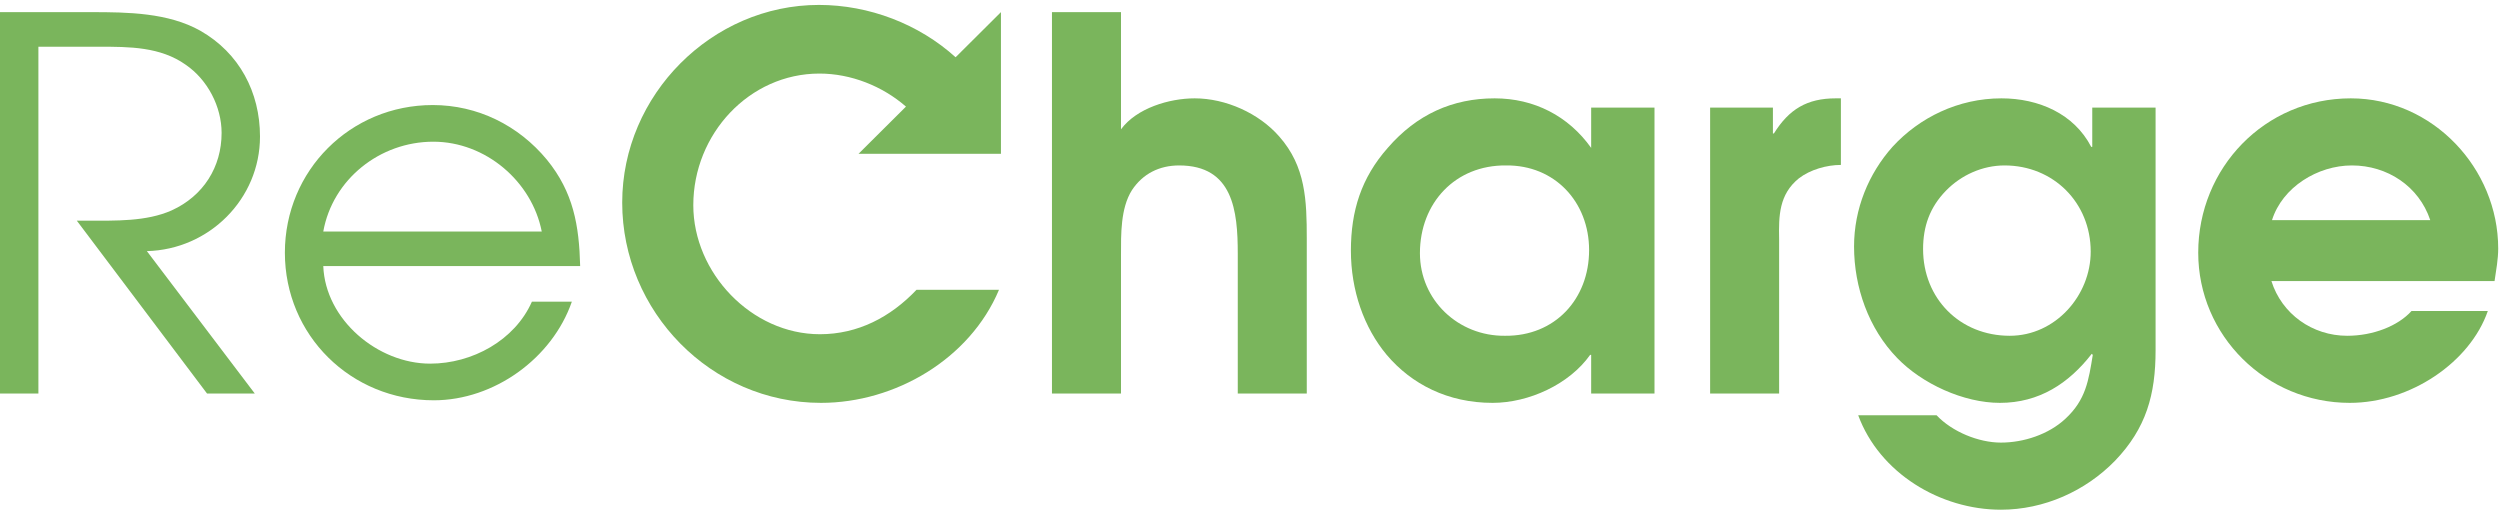
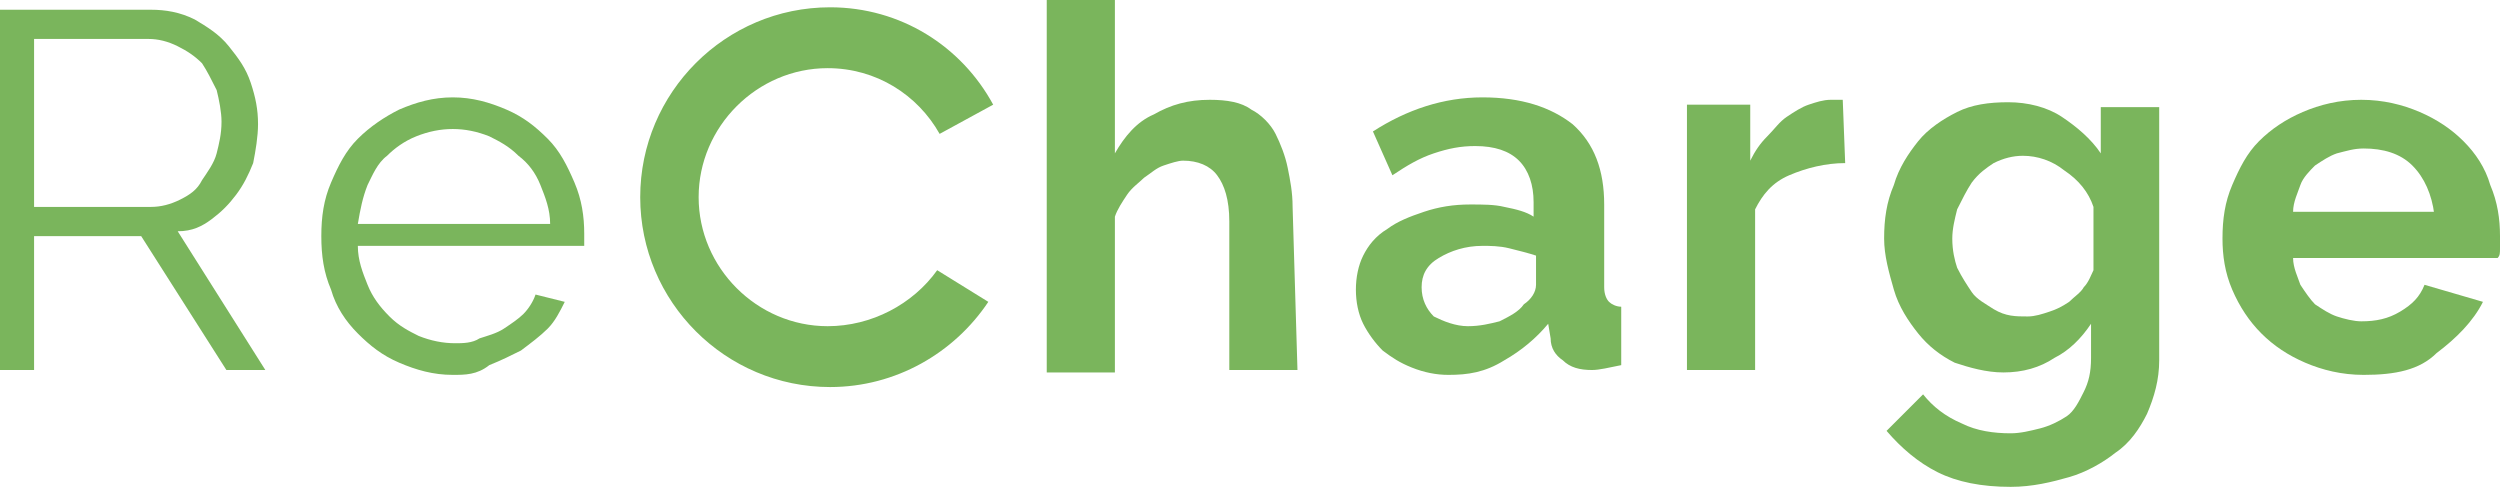
- <svg xmlns="http://www.w3.org/2000/svg" width="103px" height="21px" viewBox="0 0 103 21" version="1.1">
-   <defs />
-   <g id="Page-1" stroke="none" stroke-width="1" fill="none" fill-rule="evenodd">
-     <g id="Artboard" fill="#7AB55C">
-       <g id="navbar__brand--mobile--shopify">
-         <path d="M43.341,0.5 L46.185,0.5 L46.185,5.328 C46.826,4.456 48.173,4.052 49.221,4.052 C50.504,4.052 51.872,4.668 52.706,5.625 C53.797,6.859 53.839,8.262 53.839,9.836 L53.839,16.215 L50.996,16.215 L50.996,10.452 C50.996,8.688 50.803,6.816 48.58,6.816 C47.767,6.816 47.083,7.156 46.634,7.837 C46.164,8.581 46.185,9.666 46.185,10.495 L46.185,16.215 L43.341,16.215 L43.341,0.5" id="Fill-1" />
-         <path d="M62.05,6.816 C59.954,6.795 58.501,8.368 58.501,10.431 C58.501,12.366 60.083,13.855 62.007,13.834 C64.06,13.855 65.471,12.324 65.471,10.304 C65.471,8.326 64.06,6.795 62.05,6.816 L62.05,6.816 Z M68.165,16.215 L65.556,16.215 L65.556,14.62 L65.514,14.62 C64.658,15.832 62.99,16.598 61.494,16.598 C59.655,16.598 58.158,15.832 57.132,14.62 C56.191,13.493 55.657,11.962 55.657,10.325 C55.657,8.688 56.085,7.326 57.175,6.093 C58.372,4.711 59.848,4.052 61.579,4.052 C63.205,4.052 64.616,4.775 65.556,6.093 L65.556,4.434 L68.165,4.434 L68.165,16.215 L68.165,16.215 Z" id="Fill-2" />
-         <path d="M70.457,4.434 L73.044,4.434 L73.044,5.498 L73.086,5.498 C73.707,4.498 74.455,4.052 75.631,4.052 L75.845,4.052 L75.845,6.795 C75.267,6.795 74.583,6.986 74.113,7.348 C73.3,8.007 73.279,8.879 73.3,9.857 L73.3,16.215 L70.457,16.215 L70.457,4.434" id="Fill-3" />
-         <path d="M82.588,6.816 C81.668,6.816 80.792,7.22 80.172,7.858 C79.509,8.539 79.231,9.326 79.231,10.261 C79.231,12.302 80.749,13.834 82.802,13.834 C84.683,13.834 86.137,12.175 86.137,10.368 C86.137,8.347 84.598,6.816 82.588,6.816 L82.588,6.816 Z M88.81,4.434 L88.81,14.429 C88.81,16.258 88.425,17.64 87.142,18.98 C85.923,20.234 84.213,21 82.438,21 C79.936,21 77.435,19.49 76.558,17.109 L79.787,17.109 C80.428,17.789 81.519,18.235 82.438,18.235 C83.379,18.235 84.405,17.895 85.09,17.257 C85.944,16.47 86.052,15.662 86.223,14.62 L86.18,14.578 C85.239,15.79 84.02,16.598 82.395,16.598 C80.899,16.598 79.188,15.811 78.162,14.748 C76.986,13.536 76.387,11.835 76.387,10.155 C76.387,8.603 76.986,7.156 77.969,6.051 C79.081,4.838 80.685,4.052 82.459,4.052 C83.999,4.052 85.453,4.69 86.158,6.051 L86.201,6.051 L86.201,4.434 L88.81,4.434 L88.81,4.434 Z" id="Fill-4" />
-         <path d="M100.127,9.07 C99.657,7.667 98.353,6.816 96.899,6.816 C95.488,6.816 94.034,7.709 93.606,9.07 L100.127,9.07 L100.127,9.07 Z M93.582,11.579 C94.01,12.94 95.272,13.834 96.704,13.834 C97.773,13.834 98.799,13.43 99.355,12.813 L102.498,12.813 C101.771,14.918 99.313,16.598 96.811,16.598 C93.368,16.598 90.567,13.834 90.567,10.41 C90.567,6.923 93.304,4.052 96.853,4.052 C100.232,4.052 102.926,6.944 102.926,10.24 C102.926,10.686 102.84,11.133 102.776,11.579 L93.582,11.579 L93.582,11.579 Z" id="Fill-5" />
-         <path d="M22.32,9.538 C21.914,7.475 20.011,5.838 17.852,5.838 C15.649,5.838 13.704,7.39 13.319,9.538 L22.32,9.538 L22.32,9.538 Z M13.319,10.963 C13.404,13.174 15.564,14.982 17.723,14.982 C19.455,14.982 21.208,14.025 21.914,12.43 L23.56,12.43 C22.748,14.769 20.353,16.492 17.873,16.492 C14.452,16.492 11.737,13.812 11.737,10.41 C11.737,7.029 14.431,4.328 17.83,4.328 C19.669,4.328 21.358,5.158 22.534,6.582 C23.625,7.922 23.86,9.283 23.903,10.963 L13.319,10.963 L13.319,10.963 Z" id="Fill-10" />
-         <path d="M41.239,6.337 L41.239,4.987 L41.244,4.987 C41.242,4.984 41.241,4.981 41.239,4.978 L41.239,0.5 L39.371,2.359 C37.858,0.99 35.809,0.203 33.739,0.203 C29.334,0.203 25.635,3.903 25.635,8.347 C25.635,12.834 29.291,16.598 33.824,16.598 C36.882,16.598 39.961,14.791 41.158,11.941 L37.759,11.941 C36.689,13.068 35.343,13.77 33.781,13.77 C30.959,13.77 28.564,11.239 28.564,8.454 C28.564,5.519 30.874,3.031 33.76,3.031 C35.06,3.031 36.358,3.548 37.326,4.392 L35.371,6.337 L41.239,6.337" id="Fill-6" />
-         <path d="M0,0.5 L3.763,0.5 C5.26,0.5 6.928,0.522 8.253,1.266 C9.857,2.18 10.712,3.796 10.712,5.625 C10.712,8.198 8.617,10.282 6.051,10.346 L10.498,16.215 L8.531,16.215 L3.164,9.091 L3.635,9.091 C4.747,9.091 6.029,9.134 7.077,8.666 C8.381,8.071 9.13,6.88 9.13,5.476 C9.13,4.392 8.553,3.286 7.655,2.67 C6.607,1.925 5.324,1.925 4.084,1.925 L1.582,1.925 L1.582,16.215 L0,16.215 L0,0.5" id="Fill-8" />
-       </g>
+ <svg xmlns="http://www.w3.org/2000/svg" version="1.1" id="Layer_2" x="0px" y="0px" viewBox="-400 343.1 102.7 20" style="enable-background:new -400 343.1 102.7 20;" xml:space="preserve">
+   <style type="text/css">
+ 	.st0{fill:#7AB55C;}
+ </style>
+   <g>
+     <g>
+       <path class="st0" d="M-366,356.5c-2.9,0-5.3-2.4-5.3-5.3c0-2.9,2.4-5.3,5.3-5.3c2,0,3.7,1.1,4.6,2.7l2.2-1.2c-1.3-2.4-3.8-4-6.7-4    c-4.3,0-7.8,3.5-7.8,7.8c0,4.3,3.5,7.8,7.8,7.8c2.7,0,5.1-1.4,6.5-3.5l-2.1-1.3C-362.5,355.6-364.2,356.5-366,356.5z" />
+     </g>
+   </g>
+   <g>
+     <path class="st0" d="M-398.6,351.6h4.8c0.4,0,0.8-0.1,1.2-0.3c0.4-0.2,0.7-0.4,0.9-0.8c0.2-0.3,0.5-0.7,0.6-1.1s0.2-0.8,0.2-1.3   c0-0.4-0.1-0.9-0.2-1.3c-0.2-0.4-0.4-0.8-0.6-1.1c-0.3-0.3-0.6-0.5-1-0.7c-0.4-0.2-0.8-0.3-1.2-0.3h-4.7V351.6z M-400,358.3v-14.8   h6.2c0.6,0,1.2,0.1,1.8,0.4c0.5,0.3,1,0.6,1.4,1.1s0.7,0.9,0.9,1.5s0.3,1.1,0.3,1.7c0,0.5-0.1,1.1-0.2,1.6   c-0.2,0.5-0.4,0.9-0.7,1.3c-0.3,0.4-0.6,0.7-1,1c-0.4,0.3-0.8,0.5-1.4,0.5l3.6,5.7h-1.6l-3.5-5.5h-4.4v5.5H-400L-400,358.3z" />
+     <path class="st0" d="M-377.4,352.3c0-0.6-0.2-1.1-0.4-1.6s-0.5-0.9-0.9-1.2c-0.4-0.4-0.8-0.6-1.2-0.8c-0.5-0.2-1-0.3-1.5-0.3   s-1,0.1-1.5,0.3c-0.5,0.2-0.9,0.5-1.2,0.8c-0.4,0.3-0.6,0.8-0.8,1.2c-0.2,0.5-0.3,1-0.4,1.6H-377.4z M-381.4,358.5   c-0.8,0-1.5-0.2-2.2-0.5c-0.7-0.3-1.2-0.7-1.7-1.2s-0.9-1.1-1.1-1.8c-0.3-0.7-0.4-1.4-0.4-2.2c0-0.8,0.1-1.5,0.4-2.2   c0.3-0.7,0.6-1.3,1.1-1.8s1.1-0.9,1.7-1.2c0.7-0.3,1.4-0.5,2.2-0.5s1.5,0.2,2.2,0.5c0.7,0.3,1.2,0.7,1.7,1.2s0.8,1.1,1.1,1.8   s0.4,1.4,0.4,2.1v0.3c0,0.1,0,0.2,0,0.2h-9.3c0,0.6,0.2,1.1,0.4,1.6c0.2,0.5,0.5,0.9,0.9,1.3c0.4,0.4,0.8,0.6,1.2,0.8   c0.5,0.2,1,0.3,1.5,0.3c0.3,0,0.7,0,1-0.2c0.3-0.1,0.7-0.2,1-0.4s0.6-0.4,0.8-0.6c0.2-0.2,0.4-0.5,0.5-0.8l1.2,0.3   c-0.2,0.4-0.4,0.8-0.7,1.1c-0.3,0.3-0.7,0.6-1.1,0.9c-0.4,0.2-0.8,0.4-1.3,0.6C-380.4,358.5-380.9,358.5-381.4,358.5" />
+     <g>
+       <path class="st0" d="M-346.7,358.3h-2.8v-6.1c0-0.9-0.2-1.5-0.5-1.9c-0.3-0.4-0.8-0.6-1.4-0.6c-0.2,0-0.5,0.1-0.8,0.2    c-0.3,0.1-0.5,0.3-0.8,0.5c-0.2,0.2-0.5,0.4-0.7,0.7c-0.2,0.3-0.4,0.6-0.5,0.9v6.4h-2.8v-15.3h2.8v6.3c0.4-0.7,0.9-1.3,1.6-1.6    c0.7-0.4,1.4-0.6,2.3-0.6c0.7,0,1.3,0.1,1.7,0.4c0.4,0.2,0.8,0.6,1,1c0.2,0.4,0.4,0.9,0.5,1.4c0.1,0.5,0.2,1,0.2,1.6L-346.7,358.3    L-346.7,358.3z" />
+       <path class="st0" d="M-339.7,356.5c0.5,0,0.9-0.1,1.3-0.2c0.4-0.2,0.8-0.4,1-0.7c0.3-0.2,0.5-0.5,0.5-0.8v-1.2    c-0.3-0.1-0.7-0.2-1.1-0.3c-0.4-0.1-0.8-0.1-1.1-0.1c-0.7,0-1.3,0.2-1.8,0.5c-0.5,0.3-0.7,0.7-0.7,1.2s0.2,0.9,0.5,1.2    C-340.7,356.3-340.2,356.5-339.7,356.5 M-340.5,358.5c-0.5,0-1-0.1-1.5-0.3c-0.5-0.2-0.8-0.4-1.2-0.7c-0.3-0.3-0.6-0.7-0.8-1.1    s-0.3-0.9-0.3-1.4s0.1-1,0.3-1.4s0.5-0.8,1-1.1c0.4-0.3,0.9-0.5,1.5-0.7c0.6-0.2,1.2-0.3,1.9-0.3c0.5,0,1,0,1.4,0.1    c0.5,0.1,0.9,0.2,1.2,0.4v-0.6c0-0.7-0.2-1.3-0.6-1.7c-0.4-0.4-1-0.6-1.8-0.6c-0.6,0-1.1,0.1-1.7,0.3c-0.6,0.2-1.1,0.5-1.7,0.9    l-0.8-1.8c1.4-0.9,2.9-1.4,4.5-1.4c1.6,0,2.8,0.4,3.7,1.1c0.9,0.8,1.3,1.9,1.3,3.3v3.4c0,0.3,0.1,0.5,0.2,0.6    c0.1,0.1,0.3,0.2,0.5,0.2v2.4c-0.5,0.1-0.9,0.2-1.2,0.2c-0.5,0-0.9-0.1-1.2-0.4c-0.3-0.2-0.5-0.5-0.5-0.9l-0.1-0.6    c-0.5,0.6-1.1,1.1-1.8,1.5C-339,358.4-339.7,358.5-340.5,358.5" />
+       <path class="st0" d="M-324.2,349.8c-0.8,0-1.6,0.2-2.3,0.5c-0.7,0.3-1.1,0.8-1.4,1.4v6.6h-2.8v-10.9h2.6v2.3    c0.2-0.4,0.4-0.7,0.7-1c0.3-0.3,0.5-0.6,0.8-0.8c0.3-0.2,0.6-0.4,0.9-0.5c0.3-0.1,0.6-0.2,0.9-0.2h0.3c0.1,0,0.2,0,0.2,0    L-324.2,349.8L-324.2,349.8z" />
+       <path class="st0" d="M-316.7,356.1c0.3,0,0.6-0.1,0.9-0.2c0.3-0.1,0.5-0.2,0.8-0.4c0.2-0.2,0.5-0.4,0.6-0.6    c0.2-0.2,0.3-0.5,0.4-0.7v-2.6c-0.2-0.6-0.6-1.1-1.2-1.5c-0.5-0.4-1.1-0.6-1.7-0.6c-0.4,0-0.8,0.1-1.2,0.3    c-0.3,0.2-0.6,0.4-0.9,0.8c-0.2,0.3-0.4,0.7-0.6,1.1c-0.1,0.4-0.2,0.8-0.2,1.2c0,0.5,0.1,0.9,0.2,1.2c0.2,0.4,0.4,0.7,0.6,1    c0.2,0.3,0.6,0.5,0.9,0.7C-317.6,356.1-317.2,356.1-316.7,356.1 M-317.7,358.4c-0.7,0-1.4-0.2-2-0.4c-0.6-0.3-1.1-0.7-1.5-1.2    c-0.4-0.5-0.8-1.1-1-1.8c-0.2-0.7-0.4-1.4-0.4-2.1c0-0.8,0.1-1.5,0.4-2.2c0.2-0.7,0.6-1.3,1-1.8c0.4-0.5,1-0.9,1.6-1.2    s1.3-0.4,2.1-0.4s1.6,0.2,2.2,0.6c0.6,0.4,1.2,0.9,1.6,1.5v-1.9h2.4v10.4c0,0.8-0.2,1.5-0.5,2.2c-0.3,0.6-0.7,1.2-1.3,1.6    c-0.5,0.4-1.2,0.8-1.9,1c-0.7,0.2-1.5,0.4-2.4,0.4c-1.2,0-2.2-0.2-3-0.6c-0.8-0.4-1.5-1-2.1-1.7l1.5-1.5c0.4,0.5,0.9,0.9,1.6,1.2    c0.6,0.3,1.3,0.4,2,0.4c0.4,0,0.8-0.1,1.2-0.2c0.4-0.1,0.8-0.3,1.1-0.5c0.3-0.2,0.5-0.6,0.7-1c0.2-0.4,0.3-0.8,0.3-1.4v-1.4    c-0.4,0.6-0.9,1.1-1.5,1.4C-316.2,358.2-316.9,358.4-317.7,358.4" />
+       <path class="st0" d="M-300,351.9c-0.1-0.8-0.4-1.5-0.9-2s-1.2-0.7-2-0.7c-0.4,0-0.7,0.1-1.1,0.2c-0.3,0.1-0.6,0.3-0.9,0.5    c-0.2,0.2-0.5,0.5-0.6,0.8s-0.3,0.7-0.3,1.1h5.8V351.9z M-302.9,358.5c-0.9,0-1.7-0.2-2.4-0.5c-0.7-0.3-1.3-0.7-1.8-1.2    s-0.9-1.1-1.2-1.8c-0.3-0.7-0.4-1.4-0.4-2.1c0-0.8,0.1-1.5,0.4-2.2c0.3-0.7,0.6-1.3,1.1-1.8s1.1-0.9,1.8-1.2    c0.7-0.3,1.5-0.5,2.4-0.5s1.7,0.2,2.4,0.5c0.7,0.3,1.3,0.7,1.8,1.2s0.9,1.1,1.1,1.8c0.3,0.7,0.4,1.4,0.4,2.1c0,0.2,0,0.4,0,0.5    c0,0.2,0,0.3-0.1,0.4h-8.4c0,0.4,0.2,0.8,0.3,1.1c0.2,0.3,0.4,0.6,0.6,0.8c0.3,0.2,0.6,0.4,0.9,0.5c0.3,0.1,0.7,0.2,1,0.2    c0.6,0,1.1-0.1,1.6-0.4c0.5-0.3,0.8-0.6,1-1.1l2.4,0.7c-0.4,0.8-1.1,1.5-1.9,2.1C-300.6,358.3-301.6,358.5-302.9,358.5" />
    </g>
  </g>
</svg>
